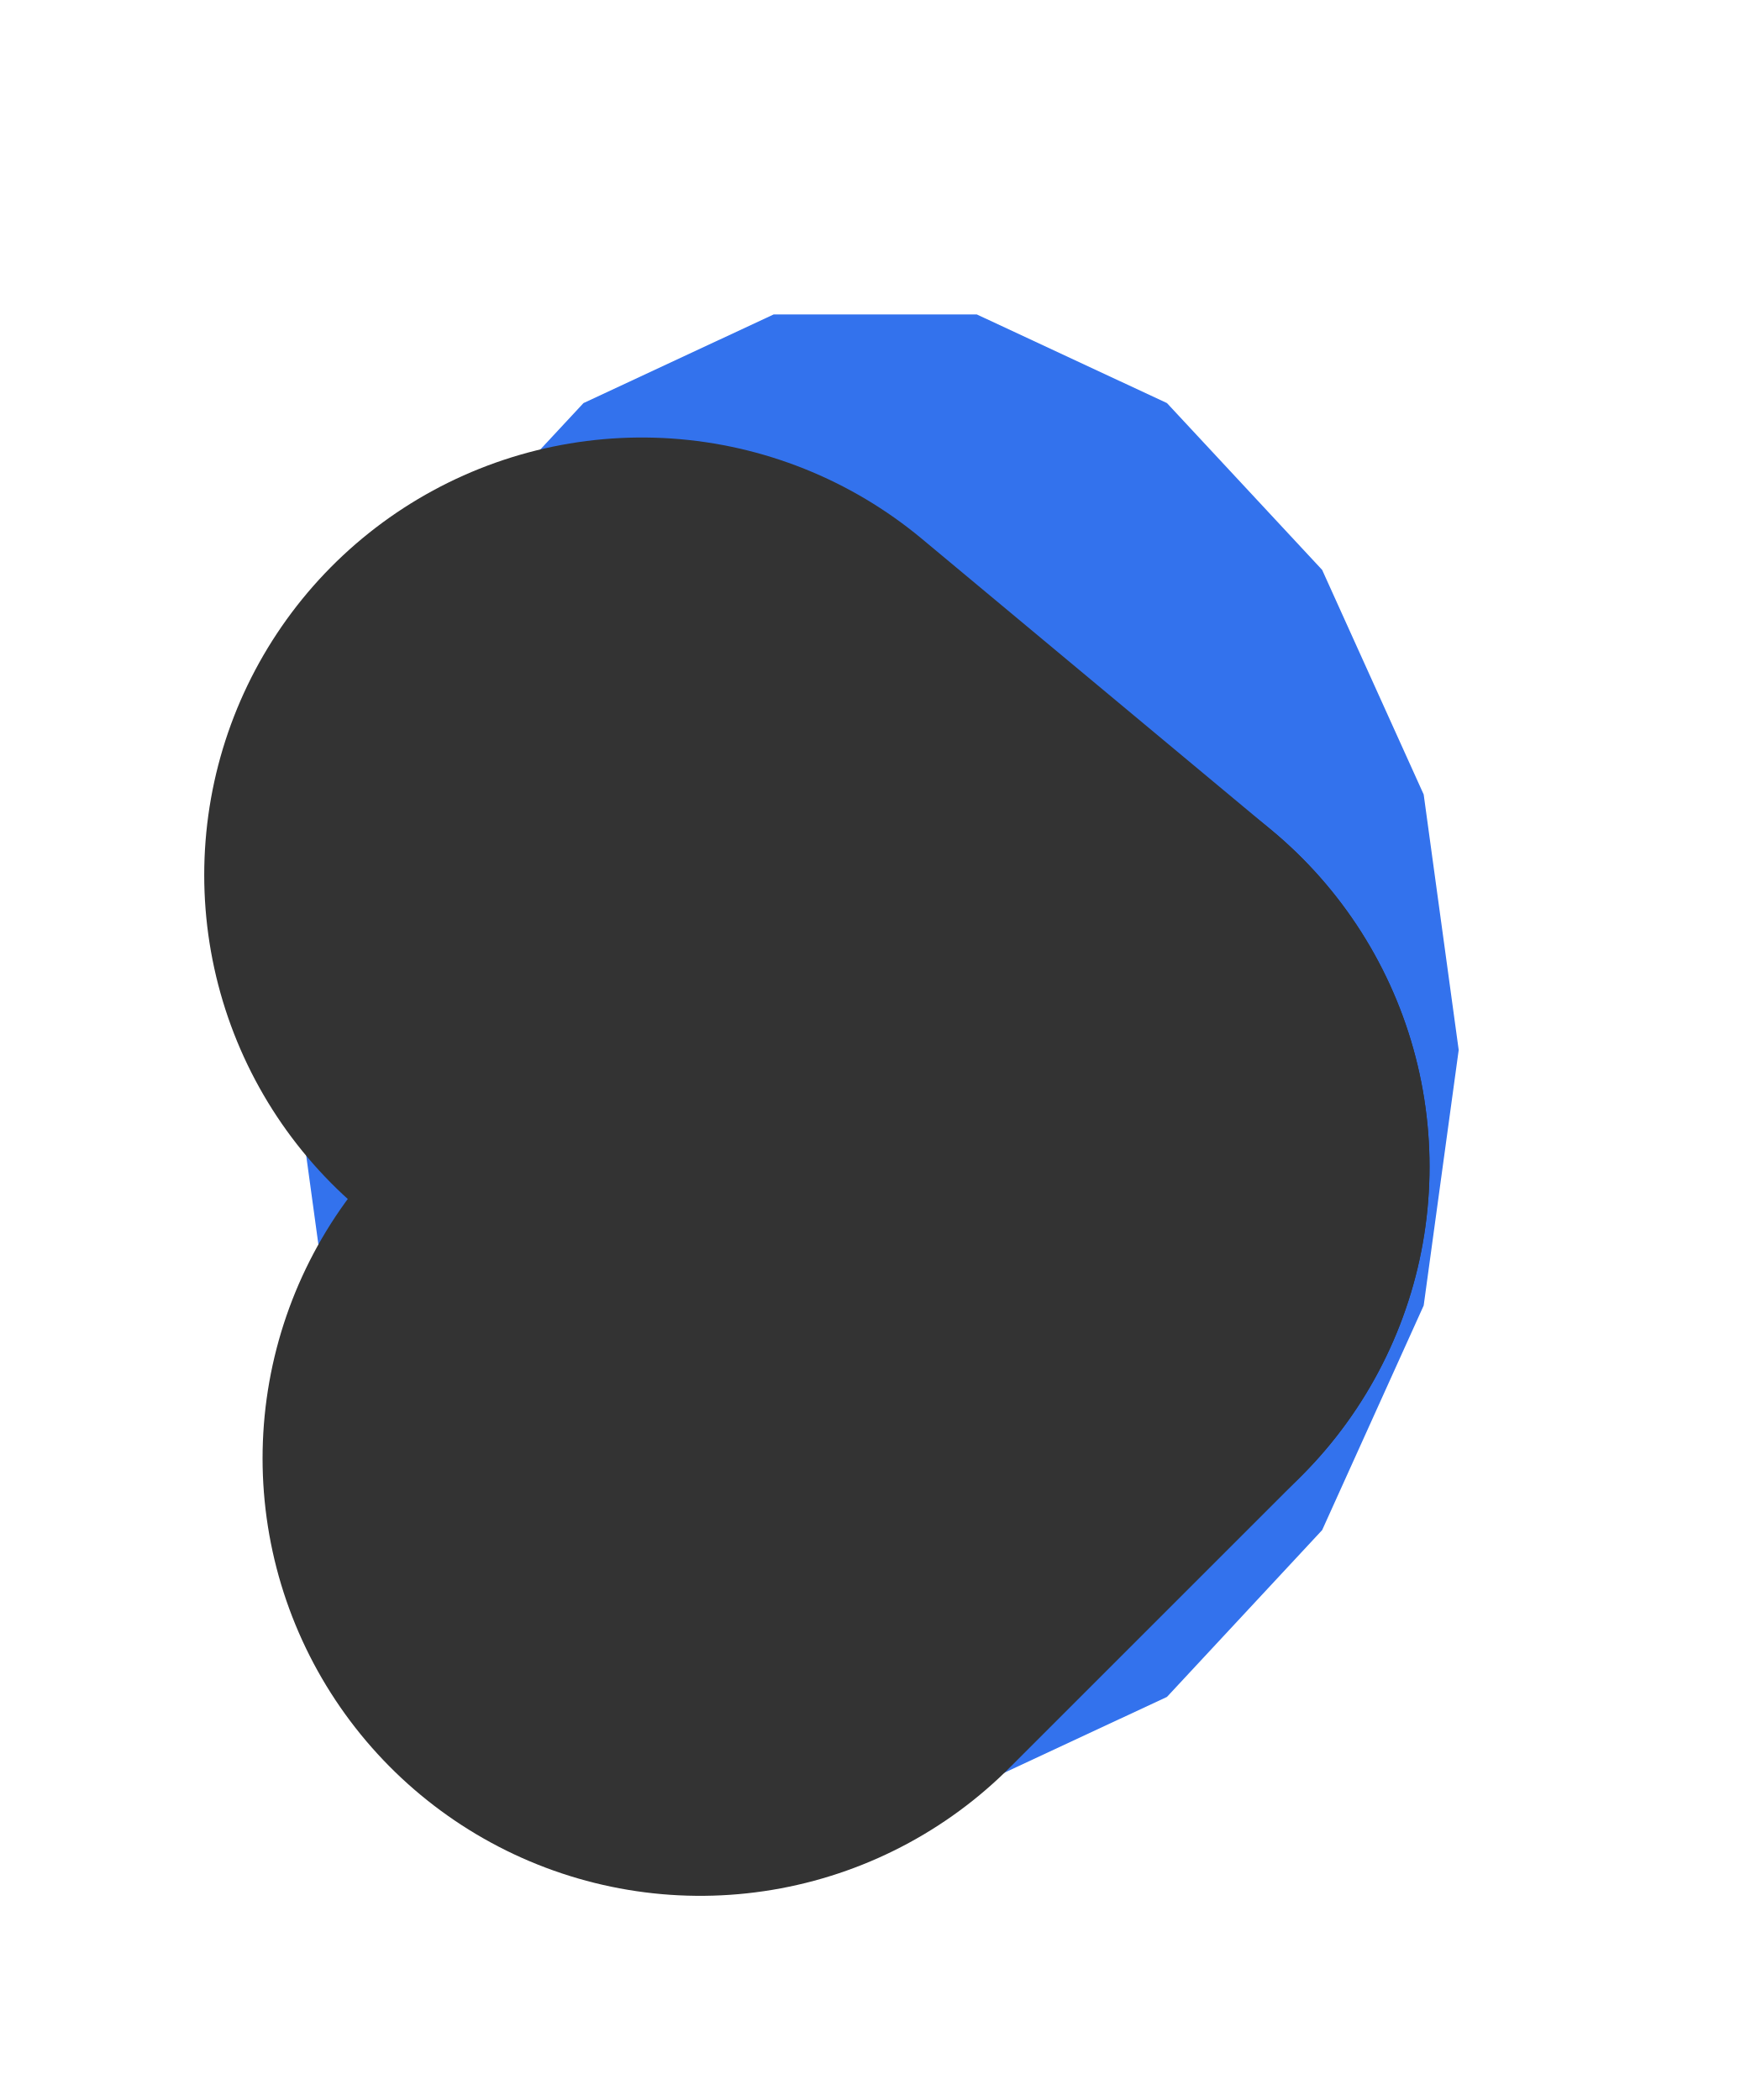
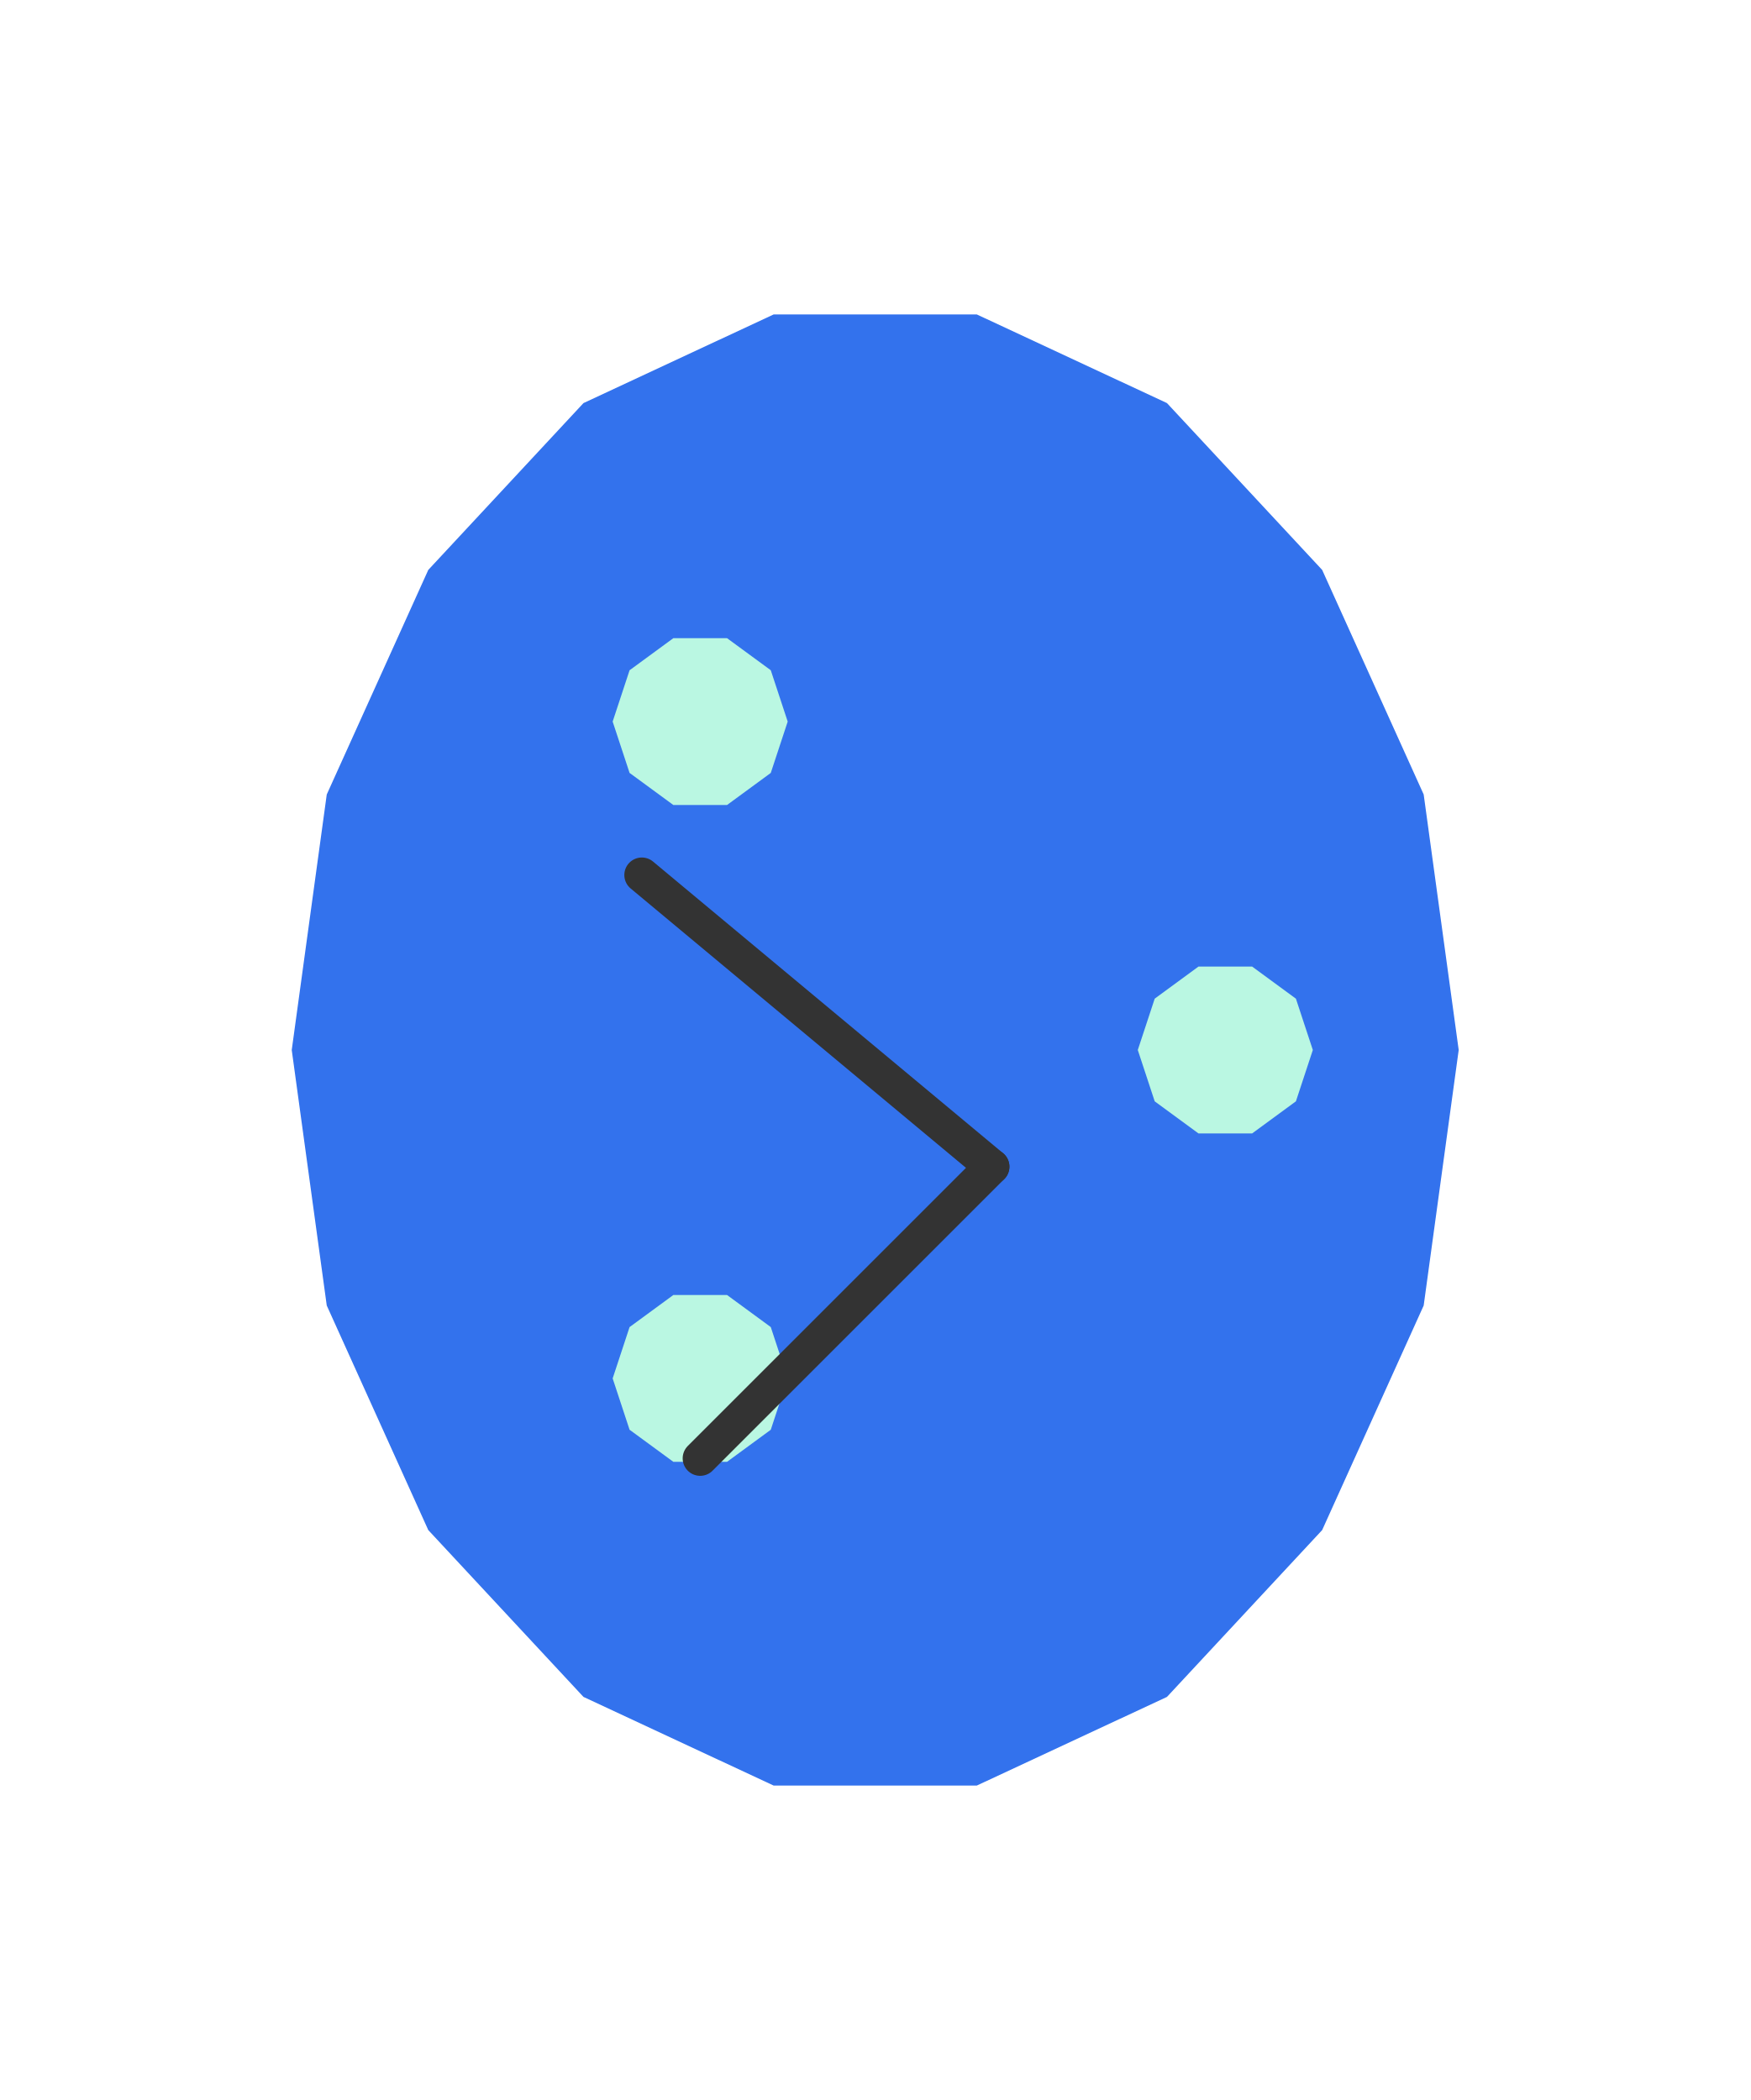
<svg xmlns="http://www.w3.org/2000/svg" width="120" height="144" viewBox="-1.5 -1.5 3 3">
  <g id="body">
    <polygon id="shape-body-0" points="1,0 0.94,0.438 0.766,0.823 0.5,1.109 0.174,1.261 -0.174,1.261 -0.5,1.109 -0.766,0.823 -0.94,0.438 -1,0 -0.94,-0.438 -0.766,-0.823 -0.5,-1.109 -0.174,-1.261 0.174,-1.261 0.5,-1.109 0.766,-0.823 0.94,-0.438" fill="#2e6eed" fill-opacity="0.97" />
    <polygon id="shape-body-1" points="0.75,0 0.721,0.088 0.646,0.143 0.554,0.143 0.479,0.088 0.45,0 0.479,-0.088 0.554,-0.143 0.646,-0.143 0.721,-0.088" fill="#baf7e2" />
    <polygon id="shape-body-2" points="-0.15,0.563 -0.179,0.651 -0.254,0.706 -0.346,0.706 -0.421,0.651 -0.45,0.563 -0.421,0.475 -0.346,0.42 -0.254,0.42 -0.179,0.475" fill="#baf7e2" />
    <polygon id="shape-body-3" points="-0.15,-0.563 -0.179,-0.475 -0.254,-0.42 -0.346,-0.42 -0.421,-0.475 -0.45,-0.563 -0.421,-0.651 -0.346,-0.706 -0.254,-0.706 -0.179,-0.651" fill="#baf7e2" />
  </g>
  <g id="crack-one">
-     <line id="shape-crack-one-0" x1="-0.4" y1="-0.3" x2="0.2" y2="0.2" stroke="#333333" stroke-opacity="1" stroke-width="1.5" stroke-linecap="round" />
+     <line id="shape-crack-one-0" x1="-0.4" y1="-0.3" x2="0.2" y2="0.2" stroke="#333333" stroke-opacity="1" stroke-width="0.06" stroke-linecap="round" />
  </g>
  <g id="crack-two">
-     <line id="shape-crack-two-0" x1="0.2" y1="0.2" x2="-0.3" y2="0.7" stroke="#333333" stroke-opacity="1" stroke-width="1.5" stroke-linecap="round" />
+     <line id="shape-crack-two-0" x1="0.2" y1="0.2" x2="-0.3" y2="0.7" stroke="#333333" stroke-opacity="1" stroke-width="0.06" stroke-linecap="round" />
  </g>
</svg>
